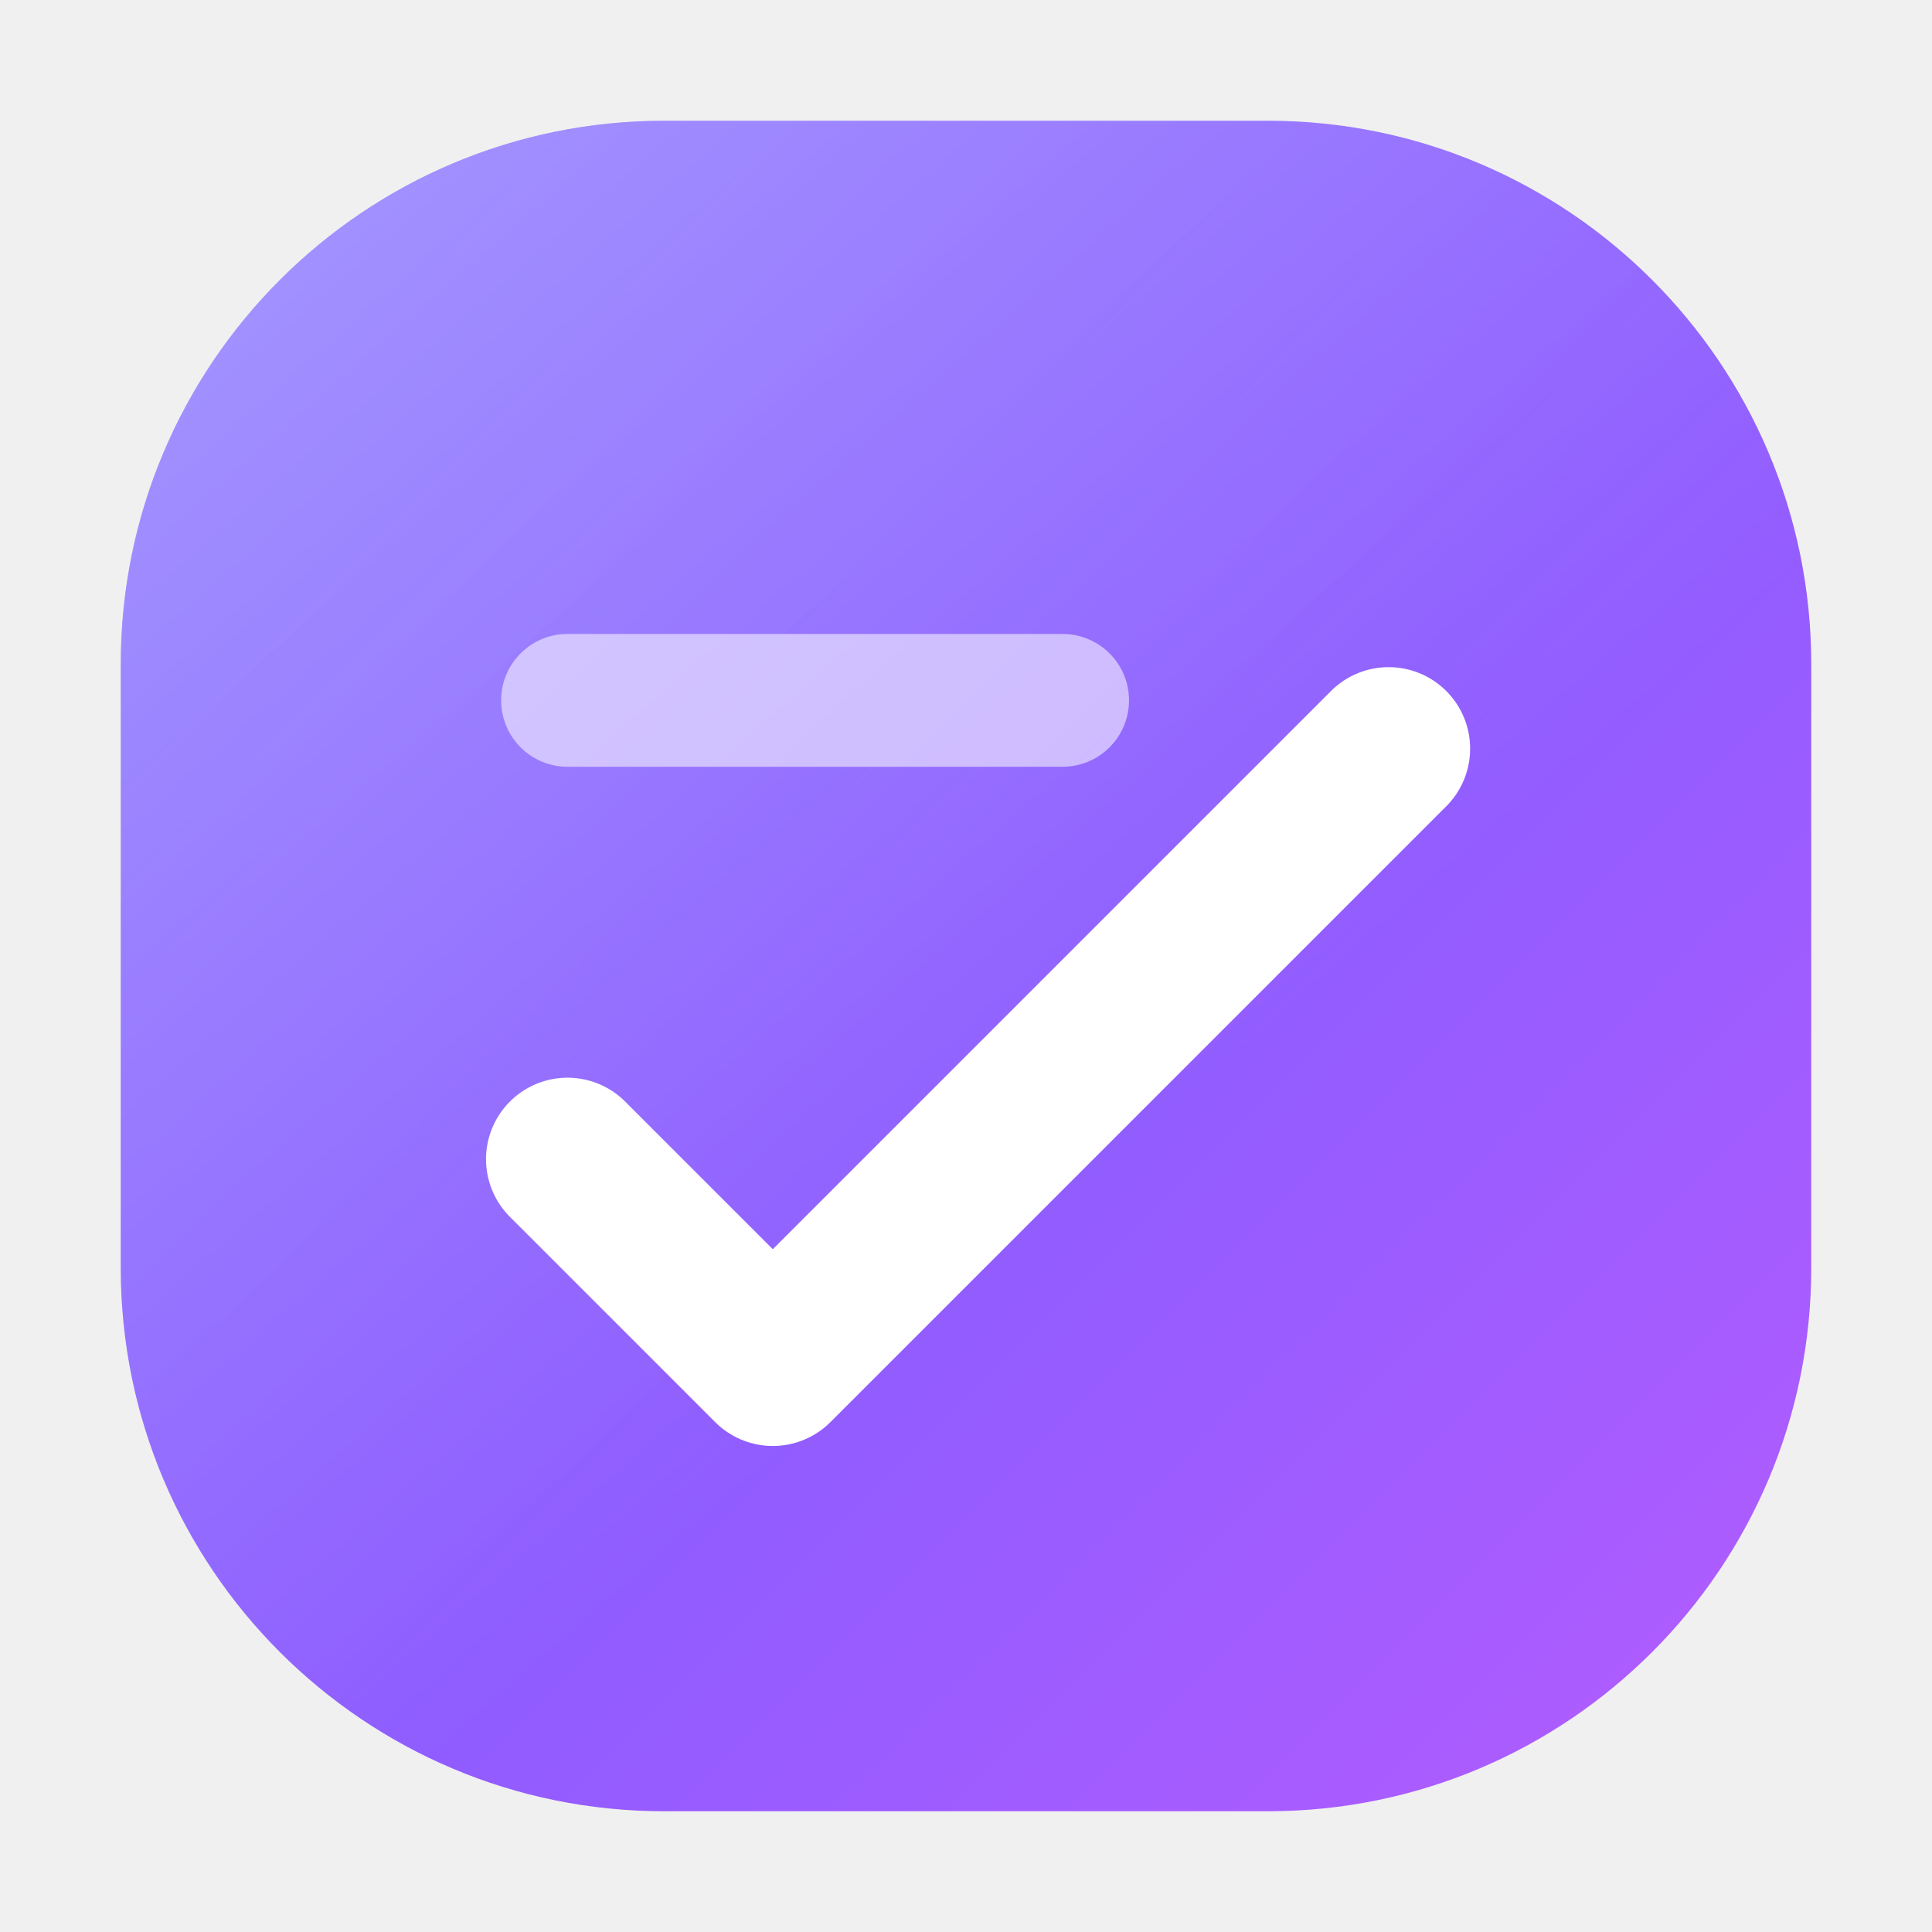
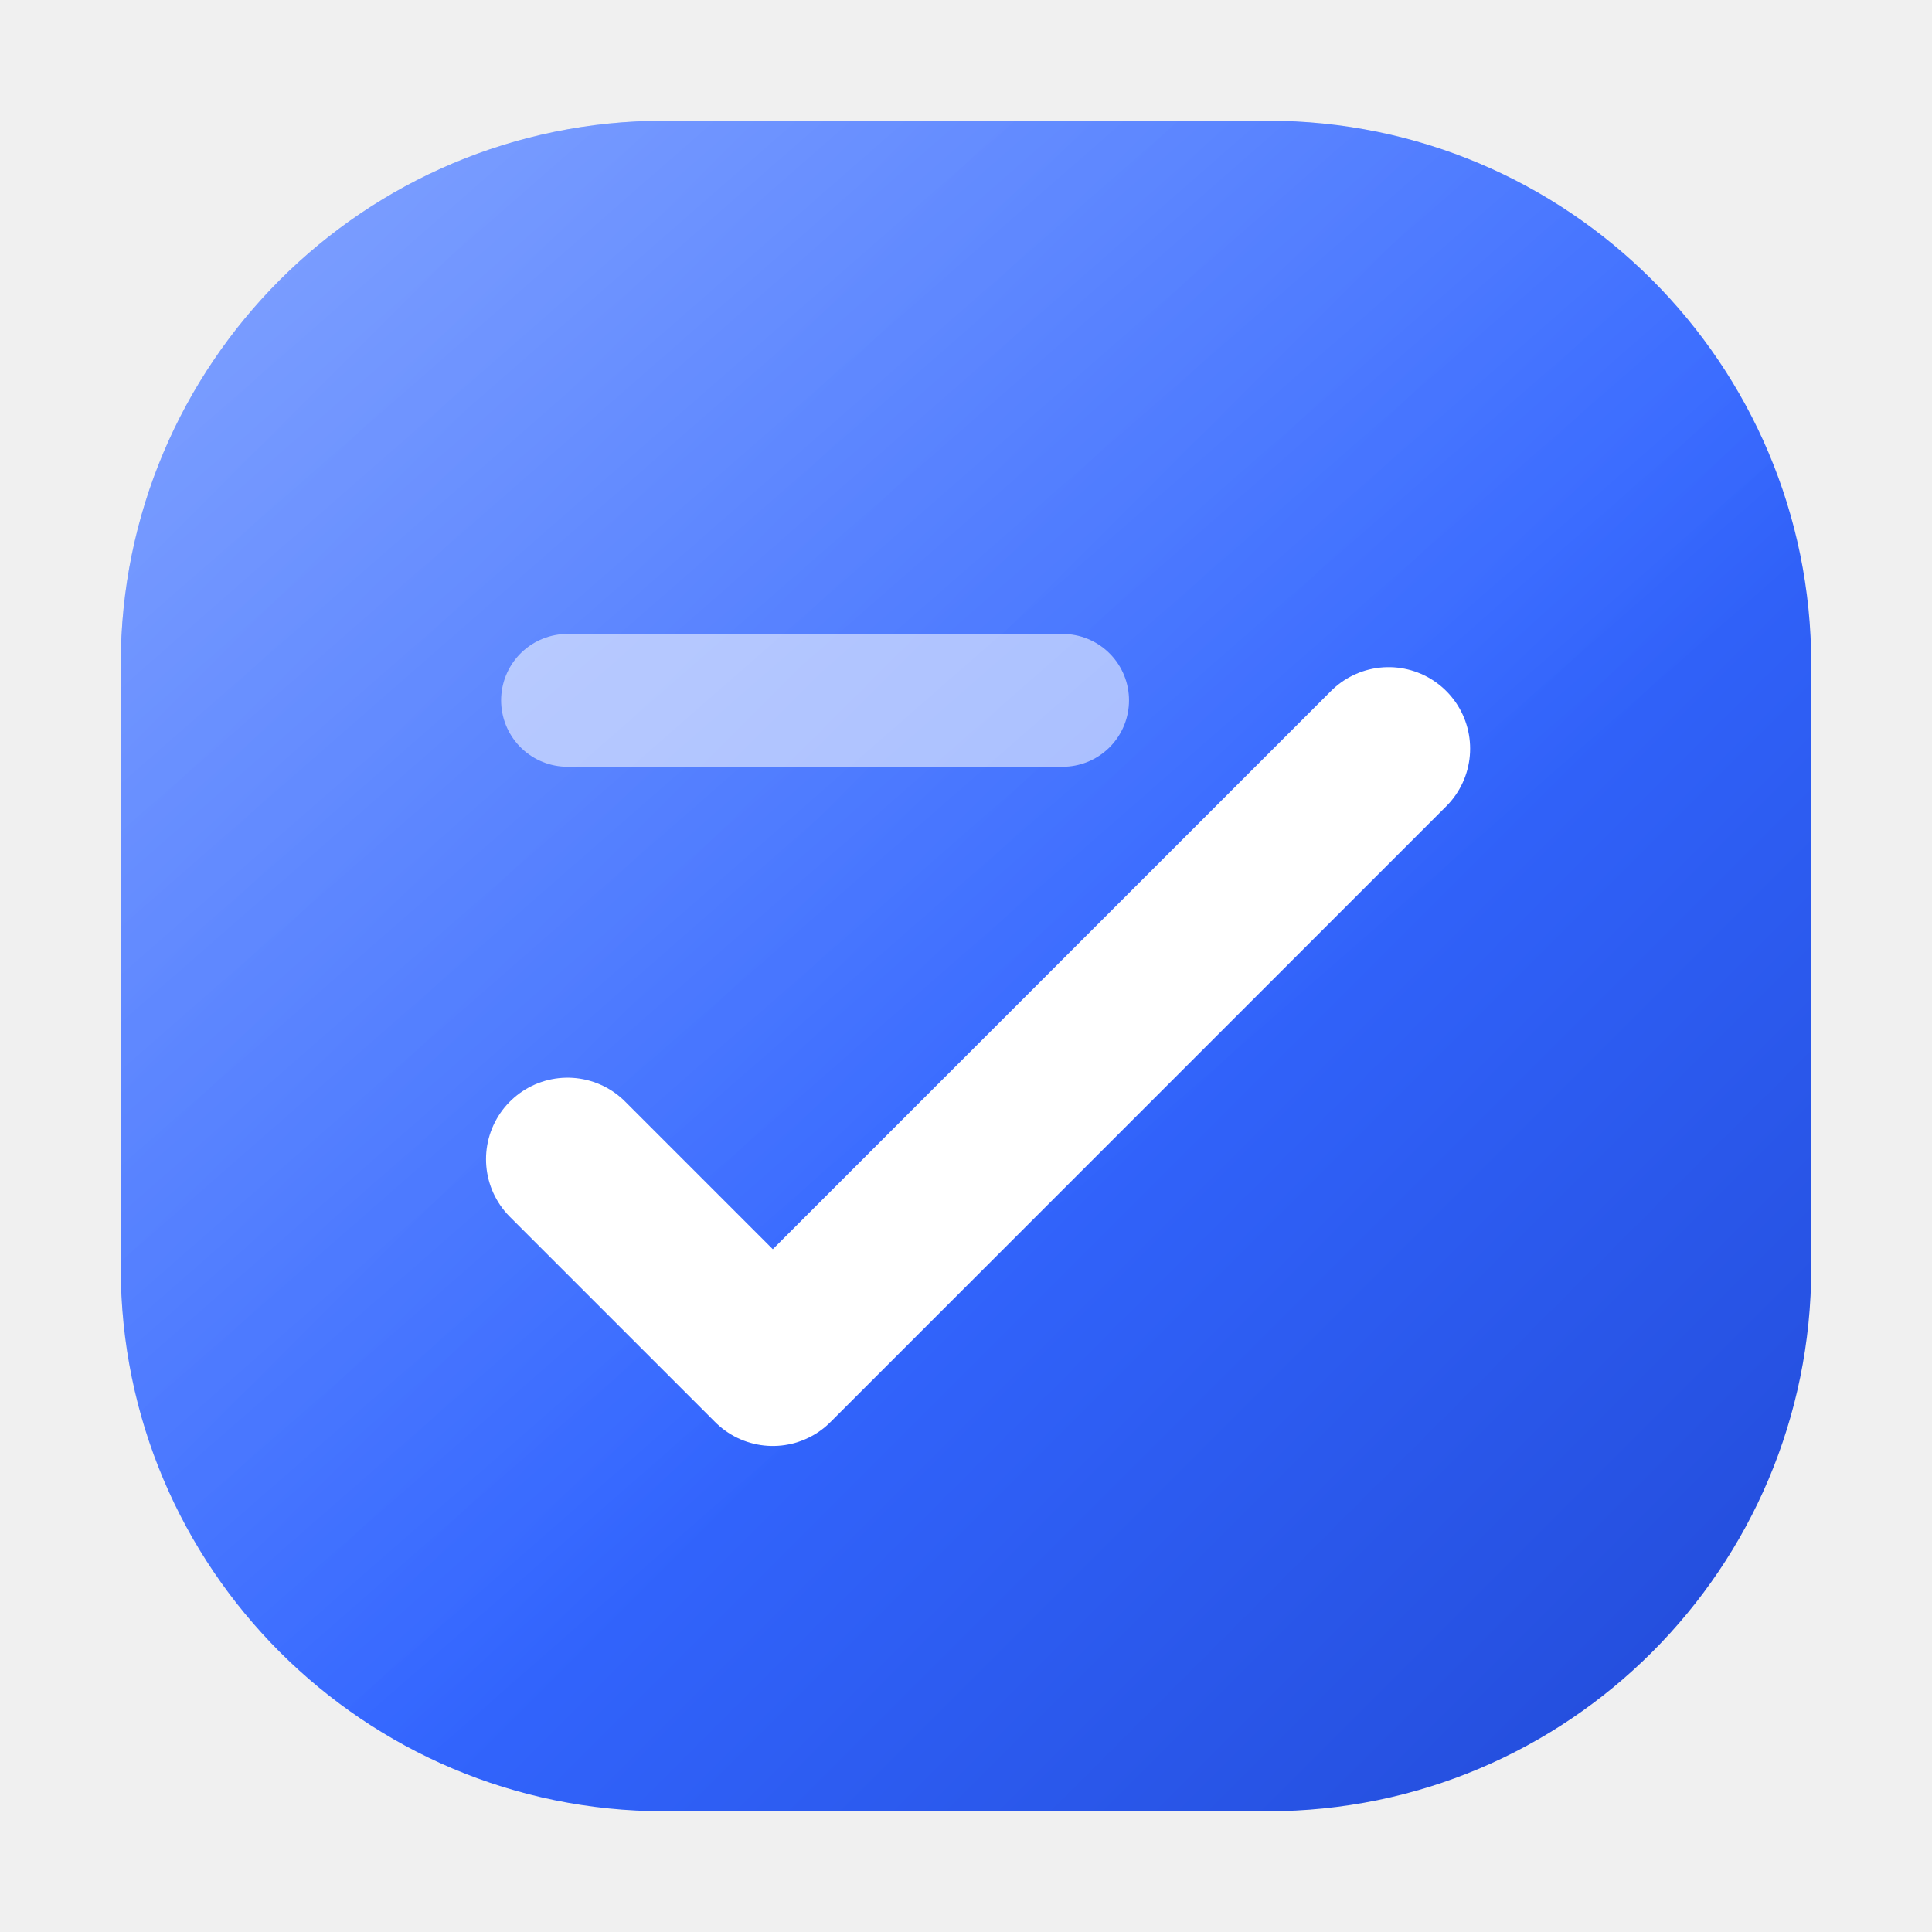
<svg xmlns="http://www.w3.org/2000/svg" viewBox="0 0 32 32" width="32" height="32" fill="none">
  <defs>
    <linearGradient id="tf-logo-fill" x1="2" y1="2" x2="30" y2="30" gradientUnits="userSpaceOnUse">
-       <stop offset="0" stop-color="#7C6BFF" />
-       <stop offset="0.55" stop-color="#8E5CFF" />
-       <stop offset="1" stop-color="#B45CFF" />
+       <stop offset="0" stop-color="#4D7CFF" />
+       <stop offset="0.55" stop-color="#3366FF" />
+       <stop offset="1" stop-color="#2149D6" />
    </linearGradient>
    <linearGradient id="tf-logo-sheen" x1="6" y1="2" x2="20" y2="18" gradientUnits="userSpaceOnUse">
      <stop offset="0" stop-color="#fff" stop-opacity="0.28" />
      <stop offset="1" stop-color="#fff" stop-opacity="0" />
    </linearGradient>
  </defs>
  <rect x="2" y="2" width="28" height="28" rx="9" fill="url(#tf-logo-fill)" />
  <rect x="2" y="2" width="28" height="28" rx="9" fill="url(#tf-logo-sheen)" />
  <path d="M9.4 11.6h8.2" stroke="#fff" stroke-opacity="0.55" stroke-width="2.2" stroke-linecap="round" />
  <path d="M9.4 19.2l3.4 3.4L23 12.4" stroke="#fff" stroke-width="2.7" stroke-linecap="round" stroke-linejoin="round" />
</svg>
